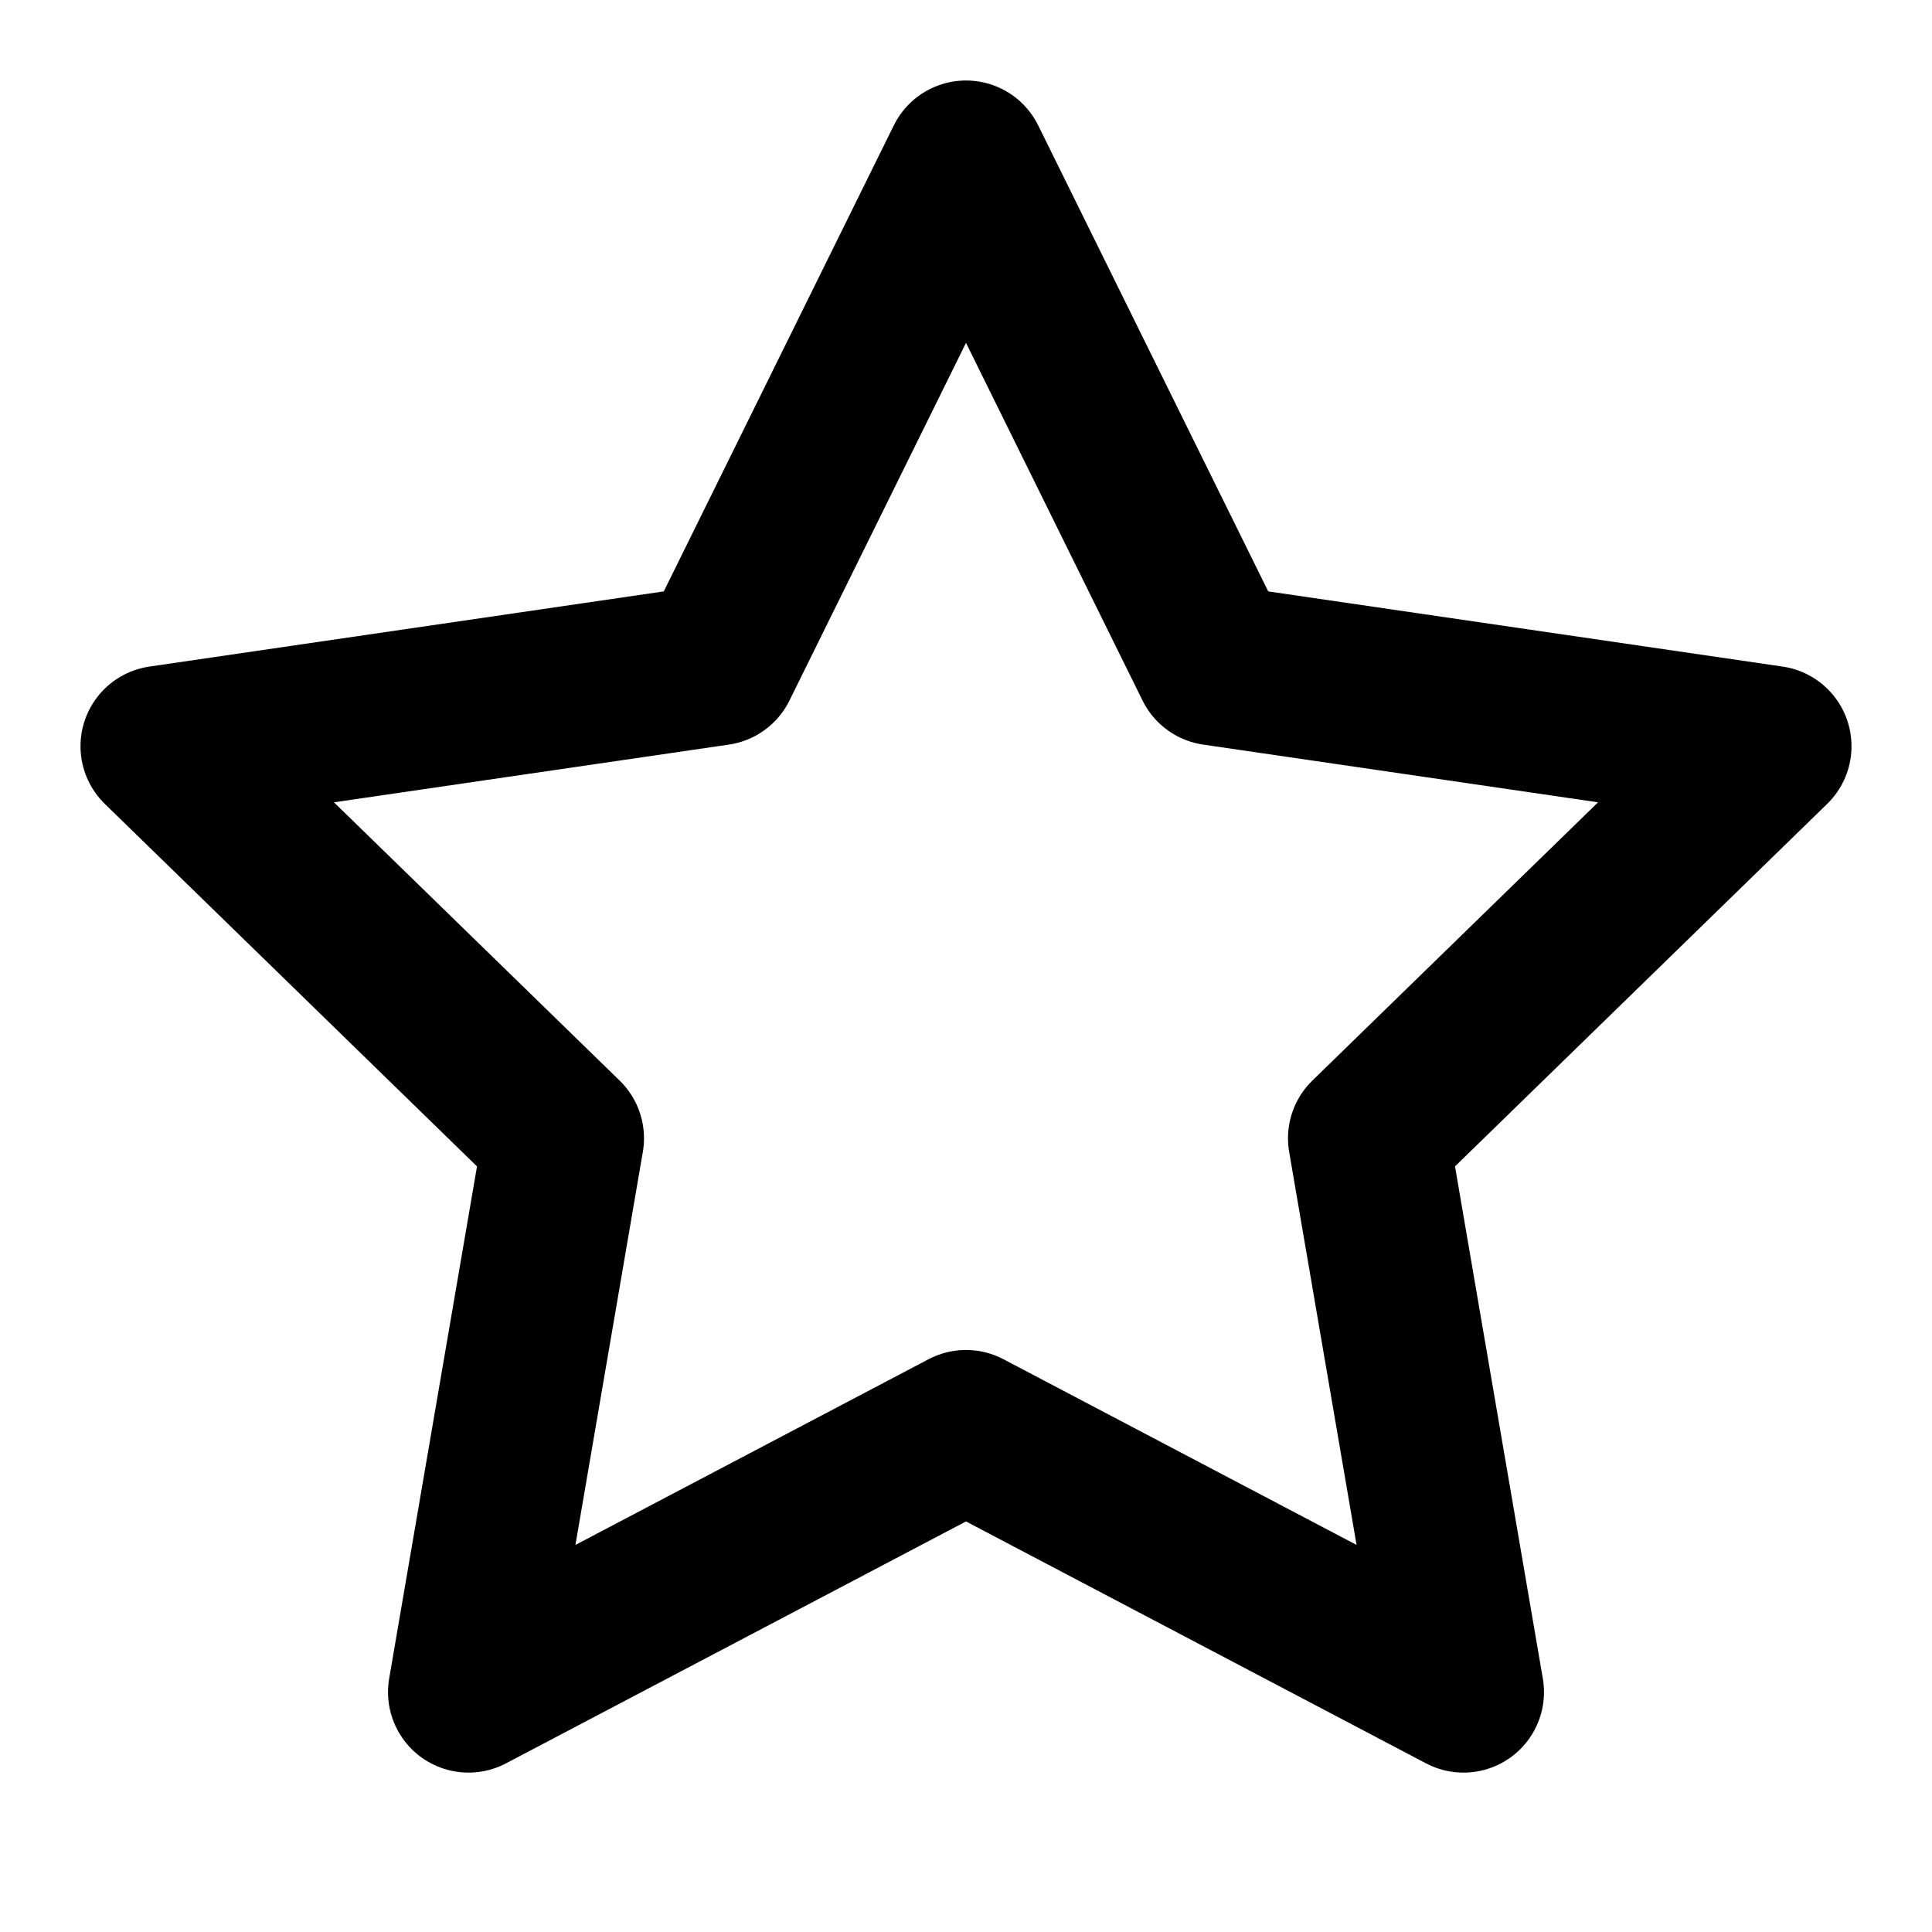
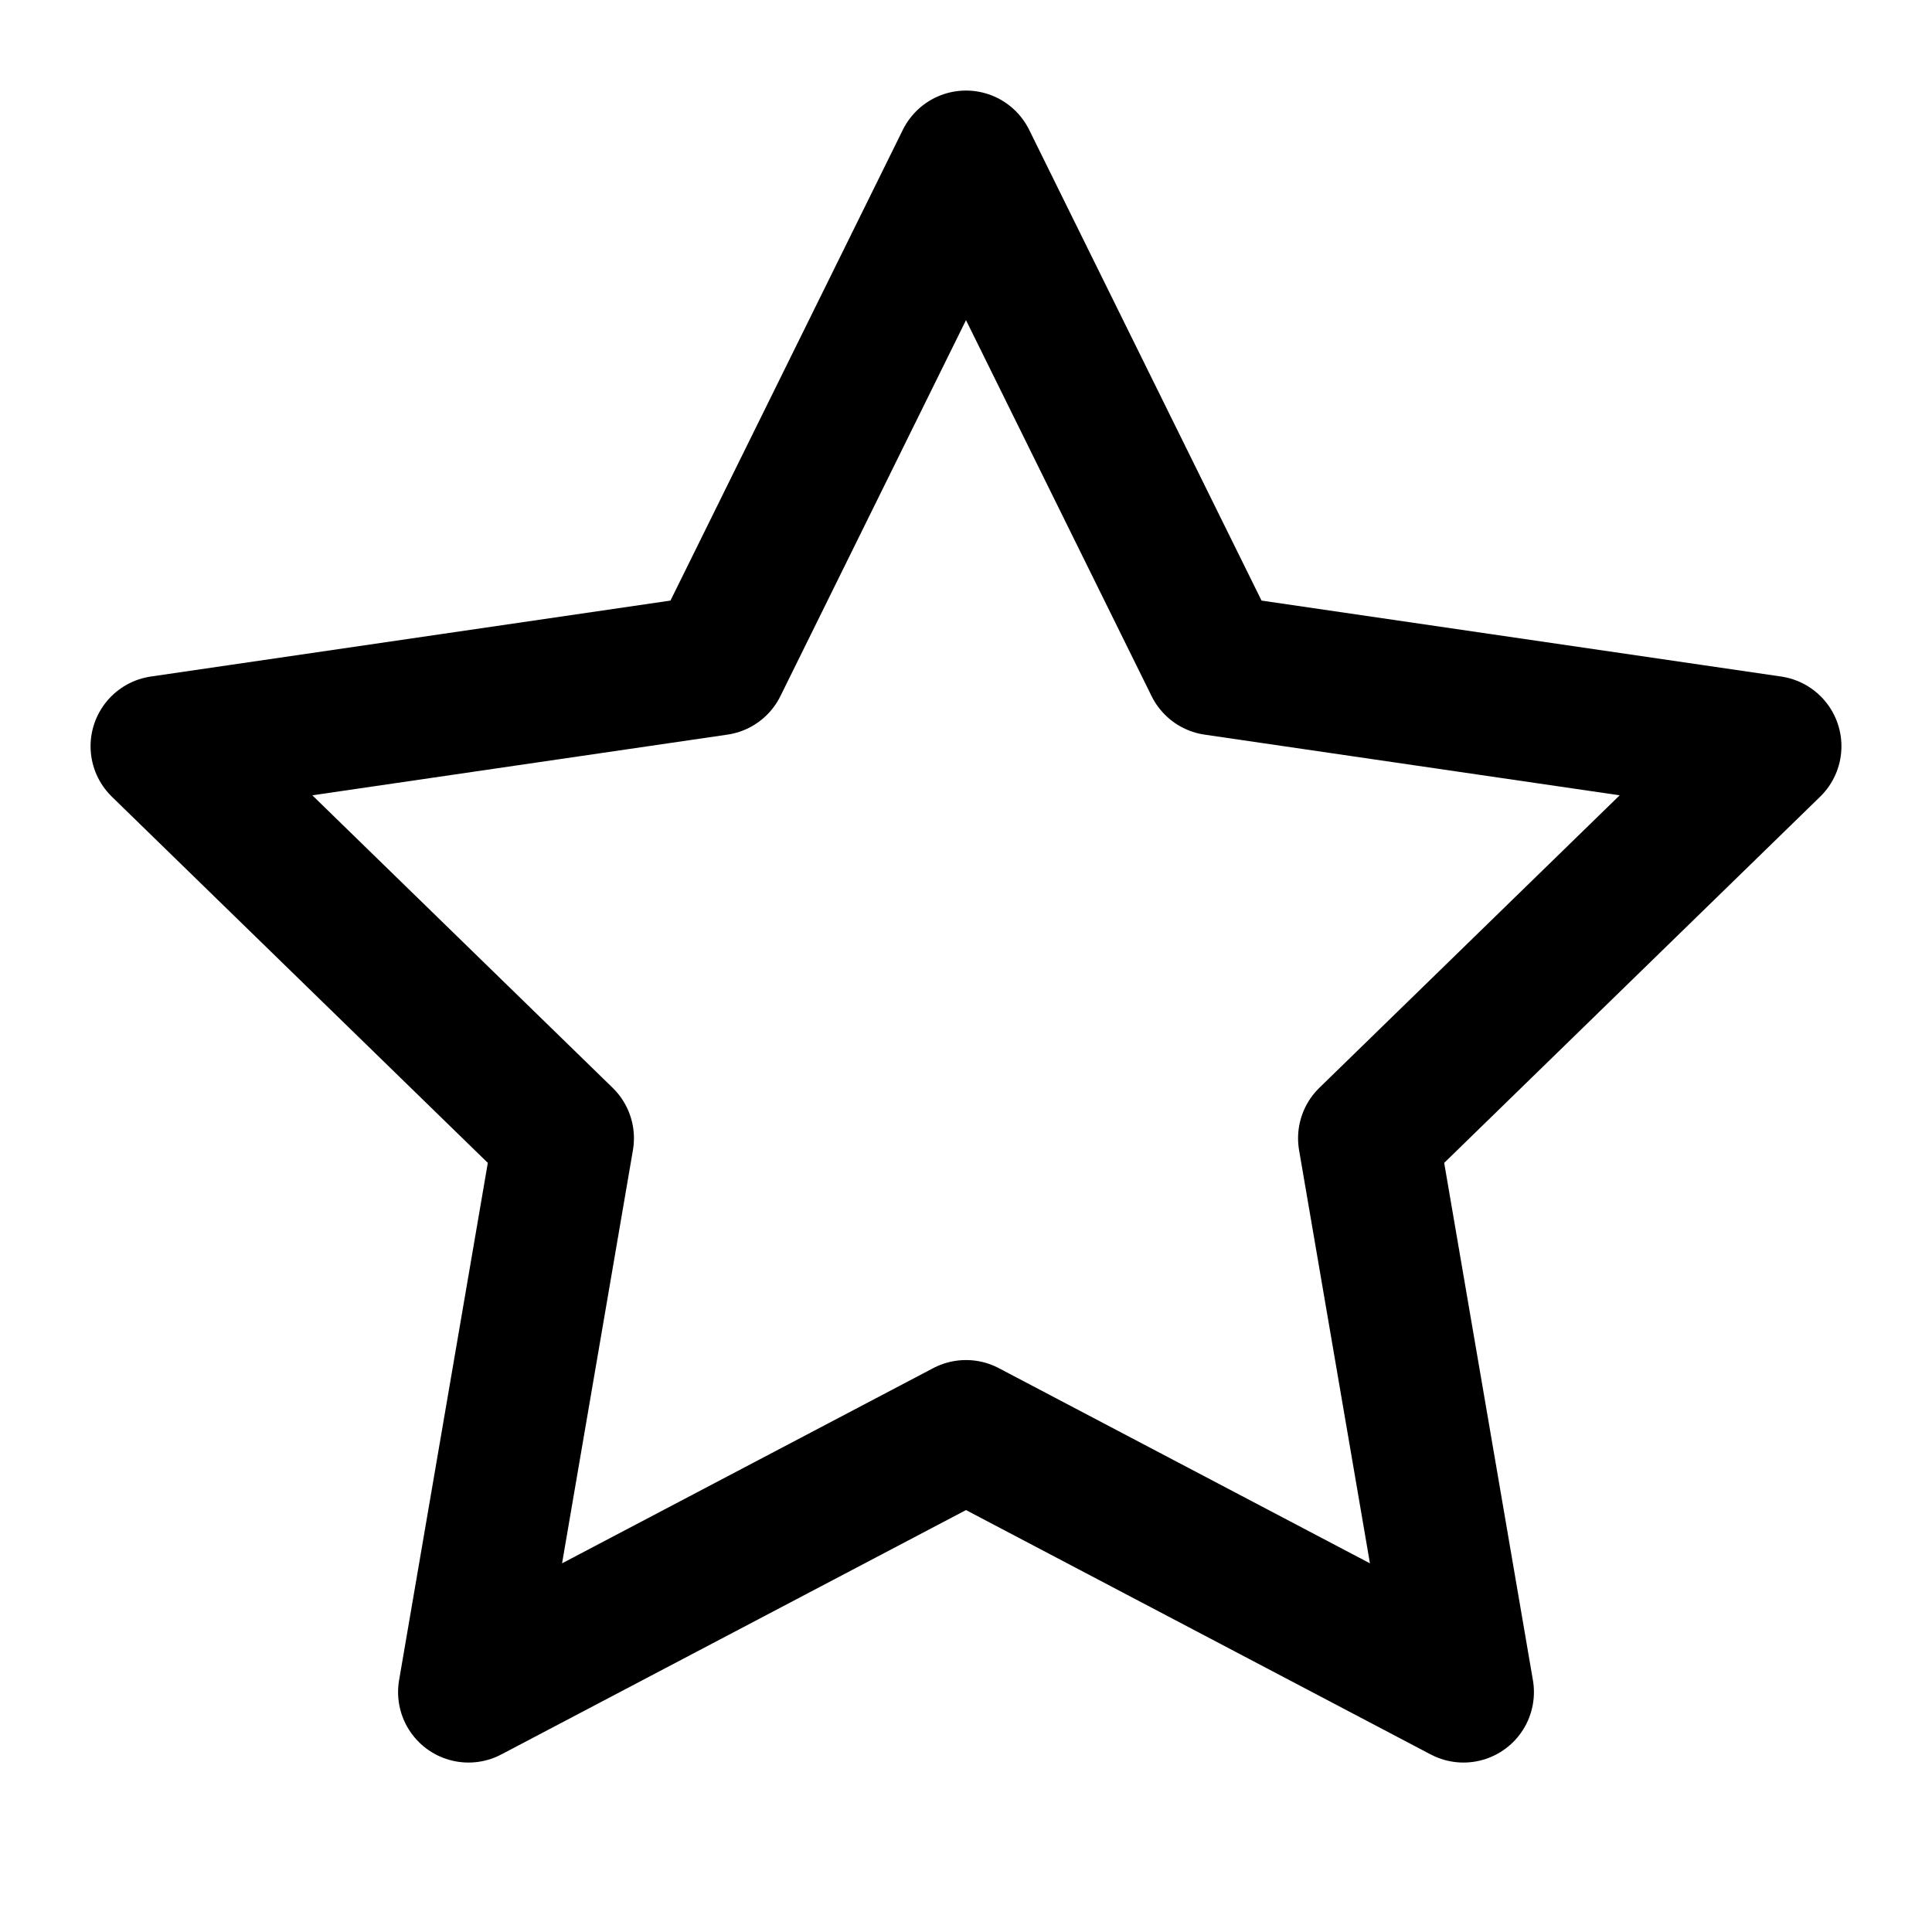
- <svg xmlns="http://www.w3.org/2000/svg" width="24" height="24" viewBox="0 0 24 24" fill="none" stroke="#000" stroke-width="2" stroke-linecap="round" stroke-linejoin="round">
+ <svg xmlns="http://www.w3.org/2000/svg" width="24" height="24" viewBox="0 0 24 24" fill="none" stroke="#000" stroke-width="1.75" stroke-linecap="round" stroke-linejoin="round">
  <polygon points="12 2 15.09 8.26 22 9.27 17 14.14 18.18 21.02 12 17.77 5.82 21.02 7 14.14 2 9.27 8.91 8.26 12 2" />
</svg>
